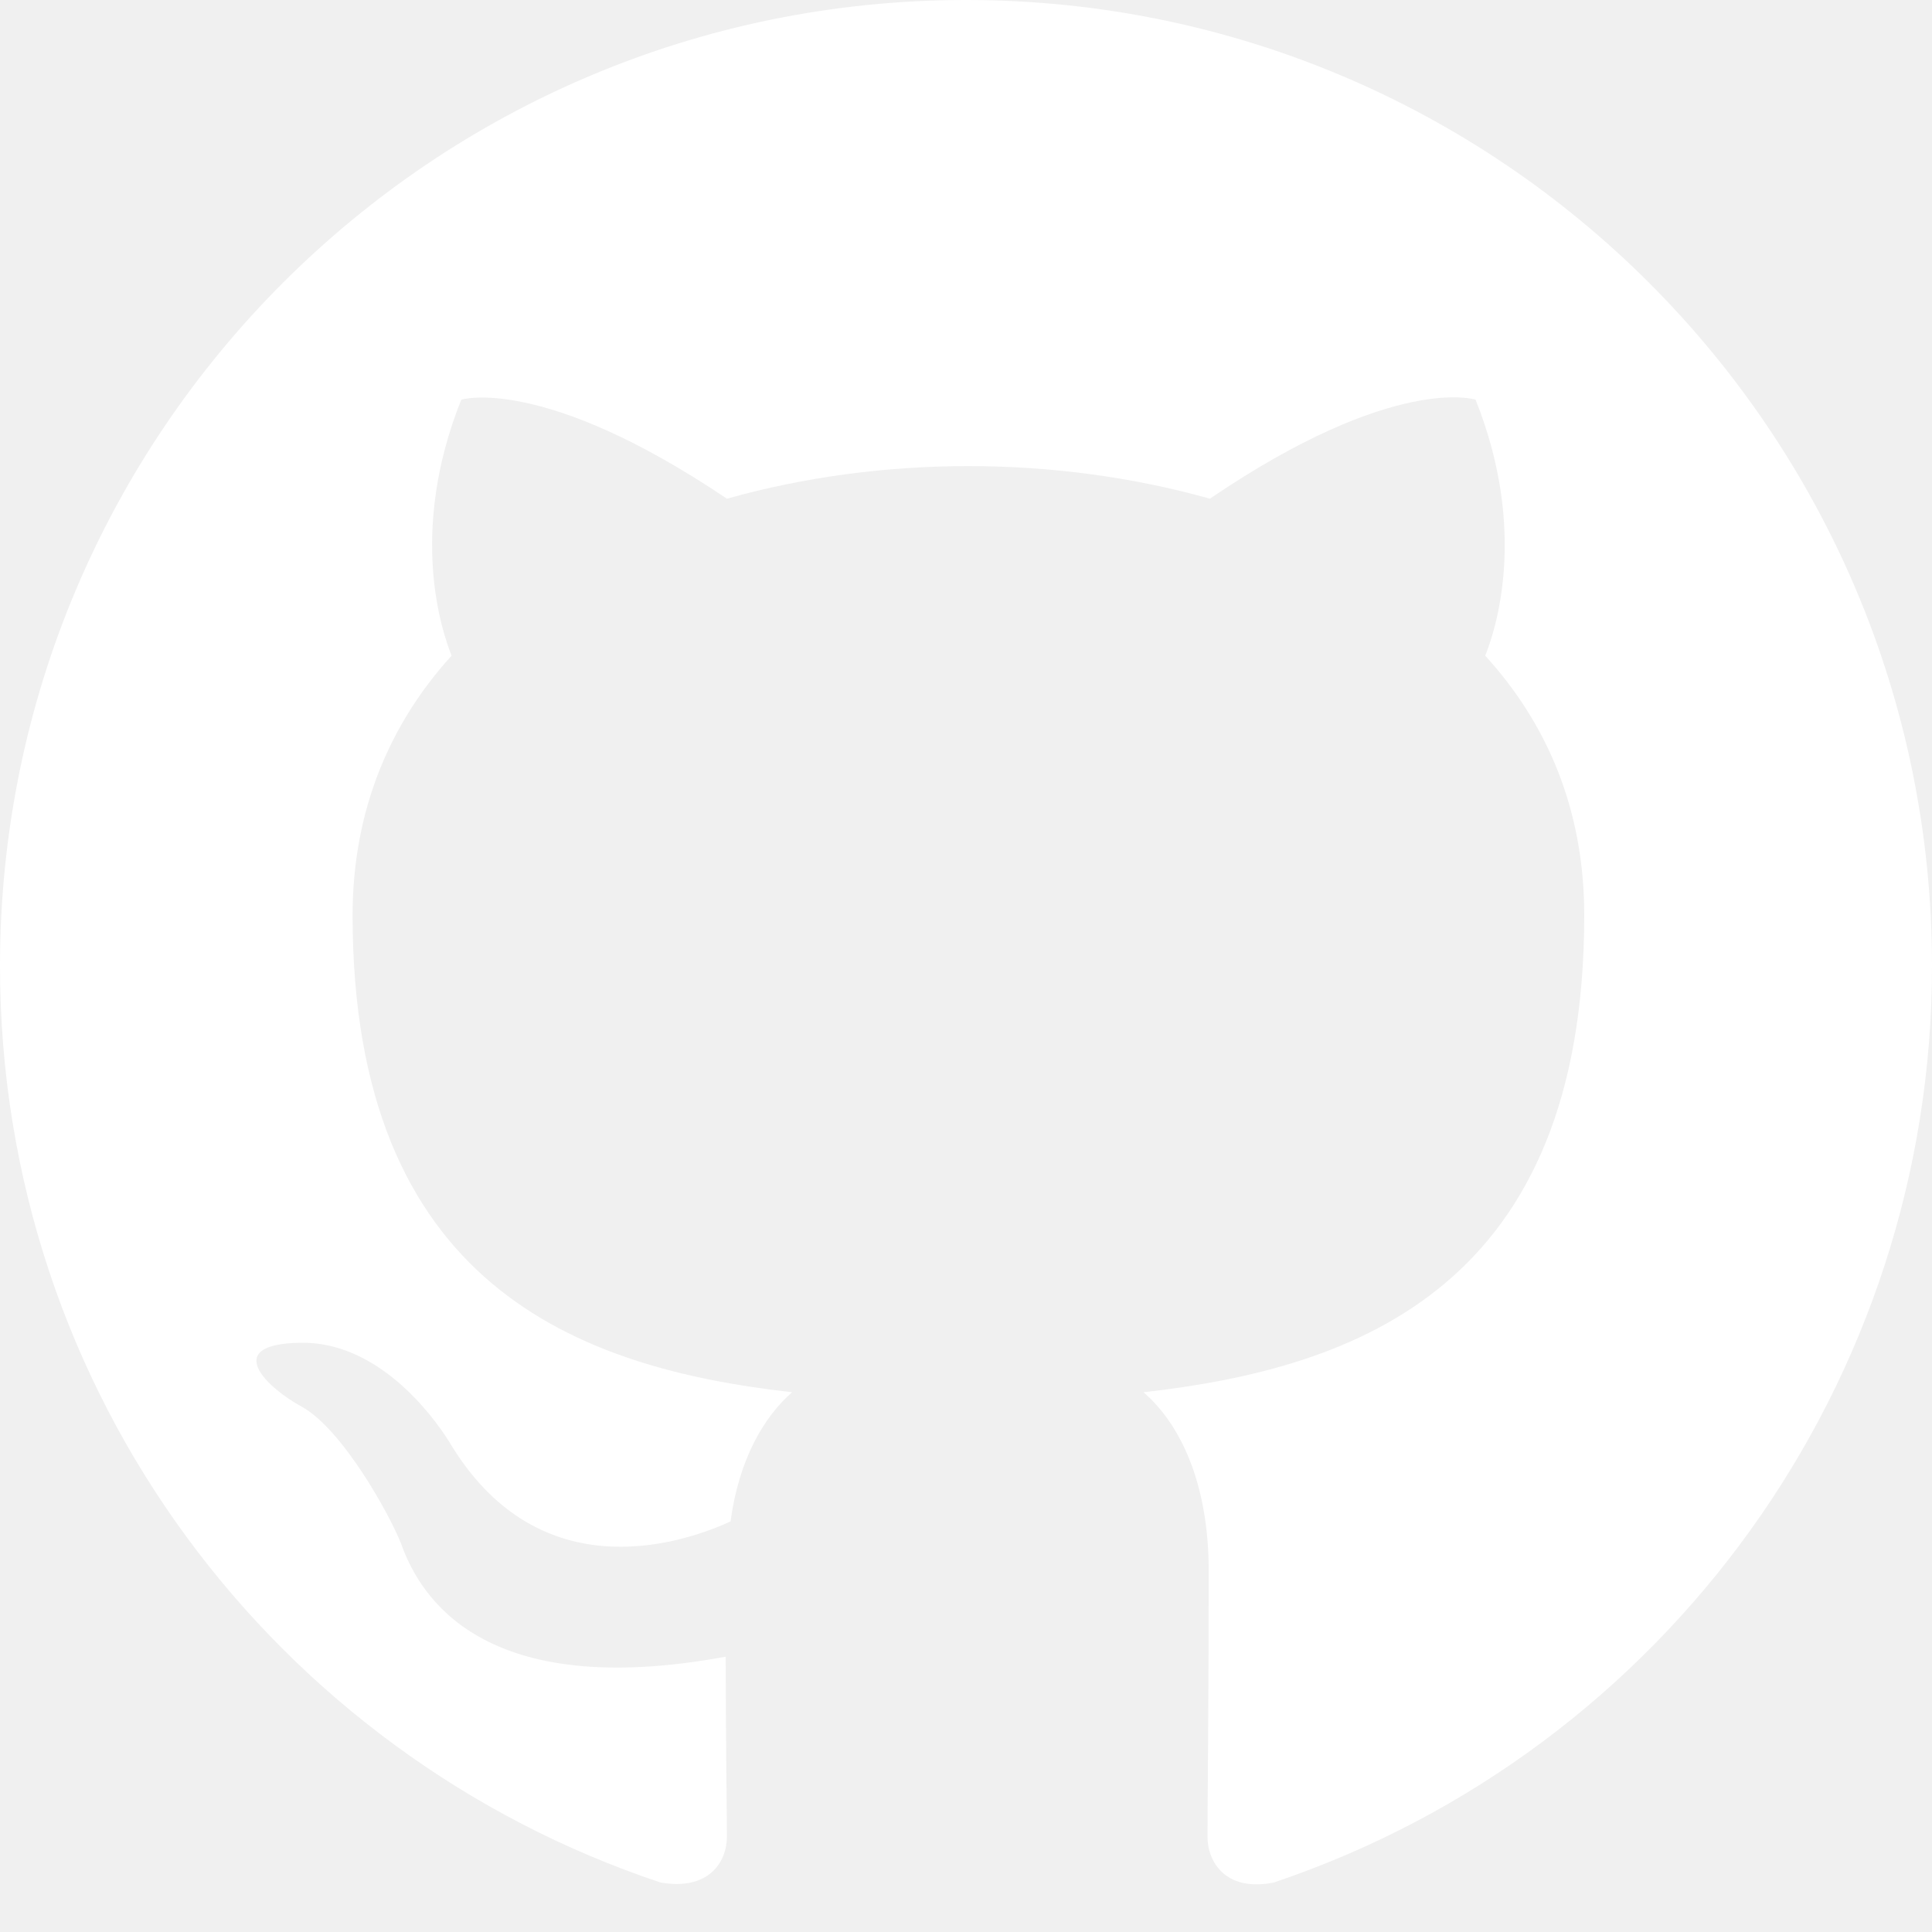
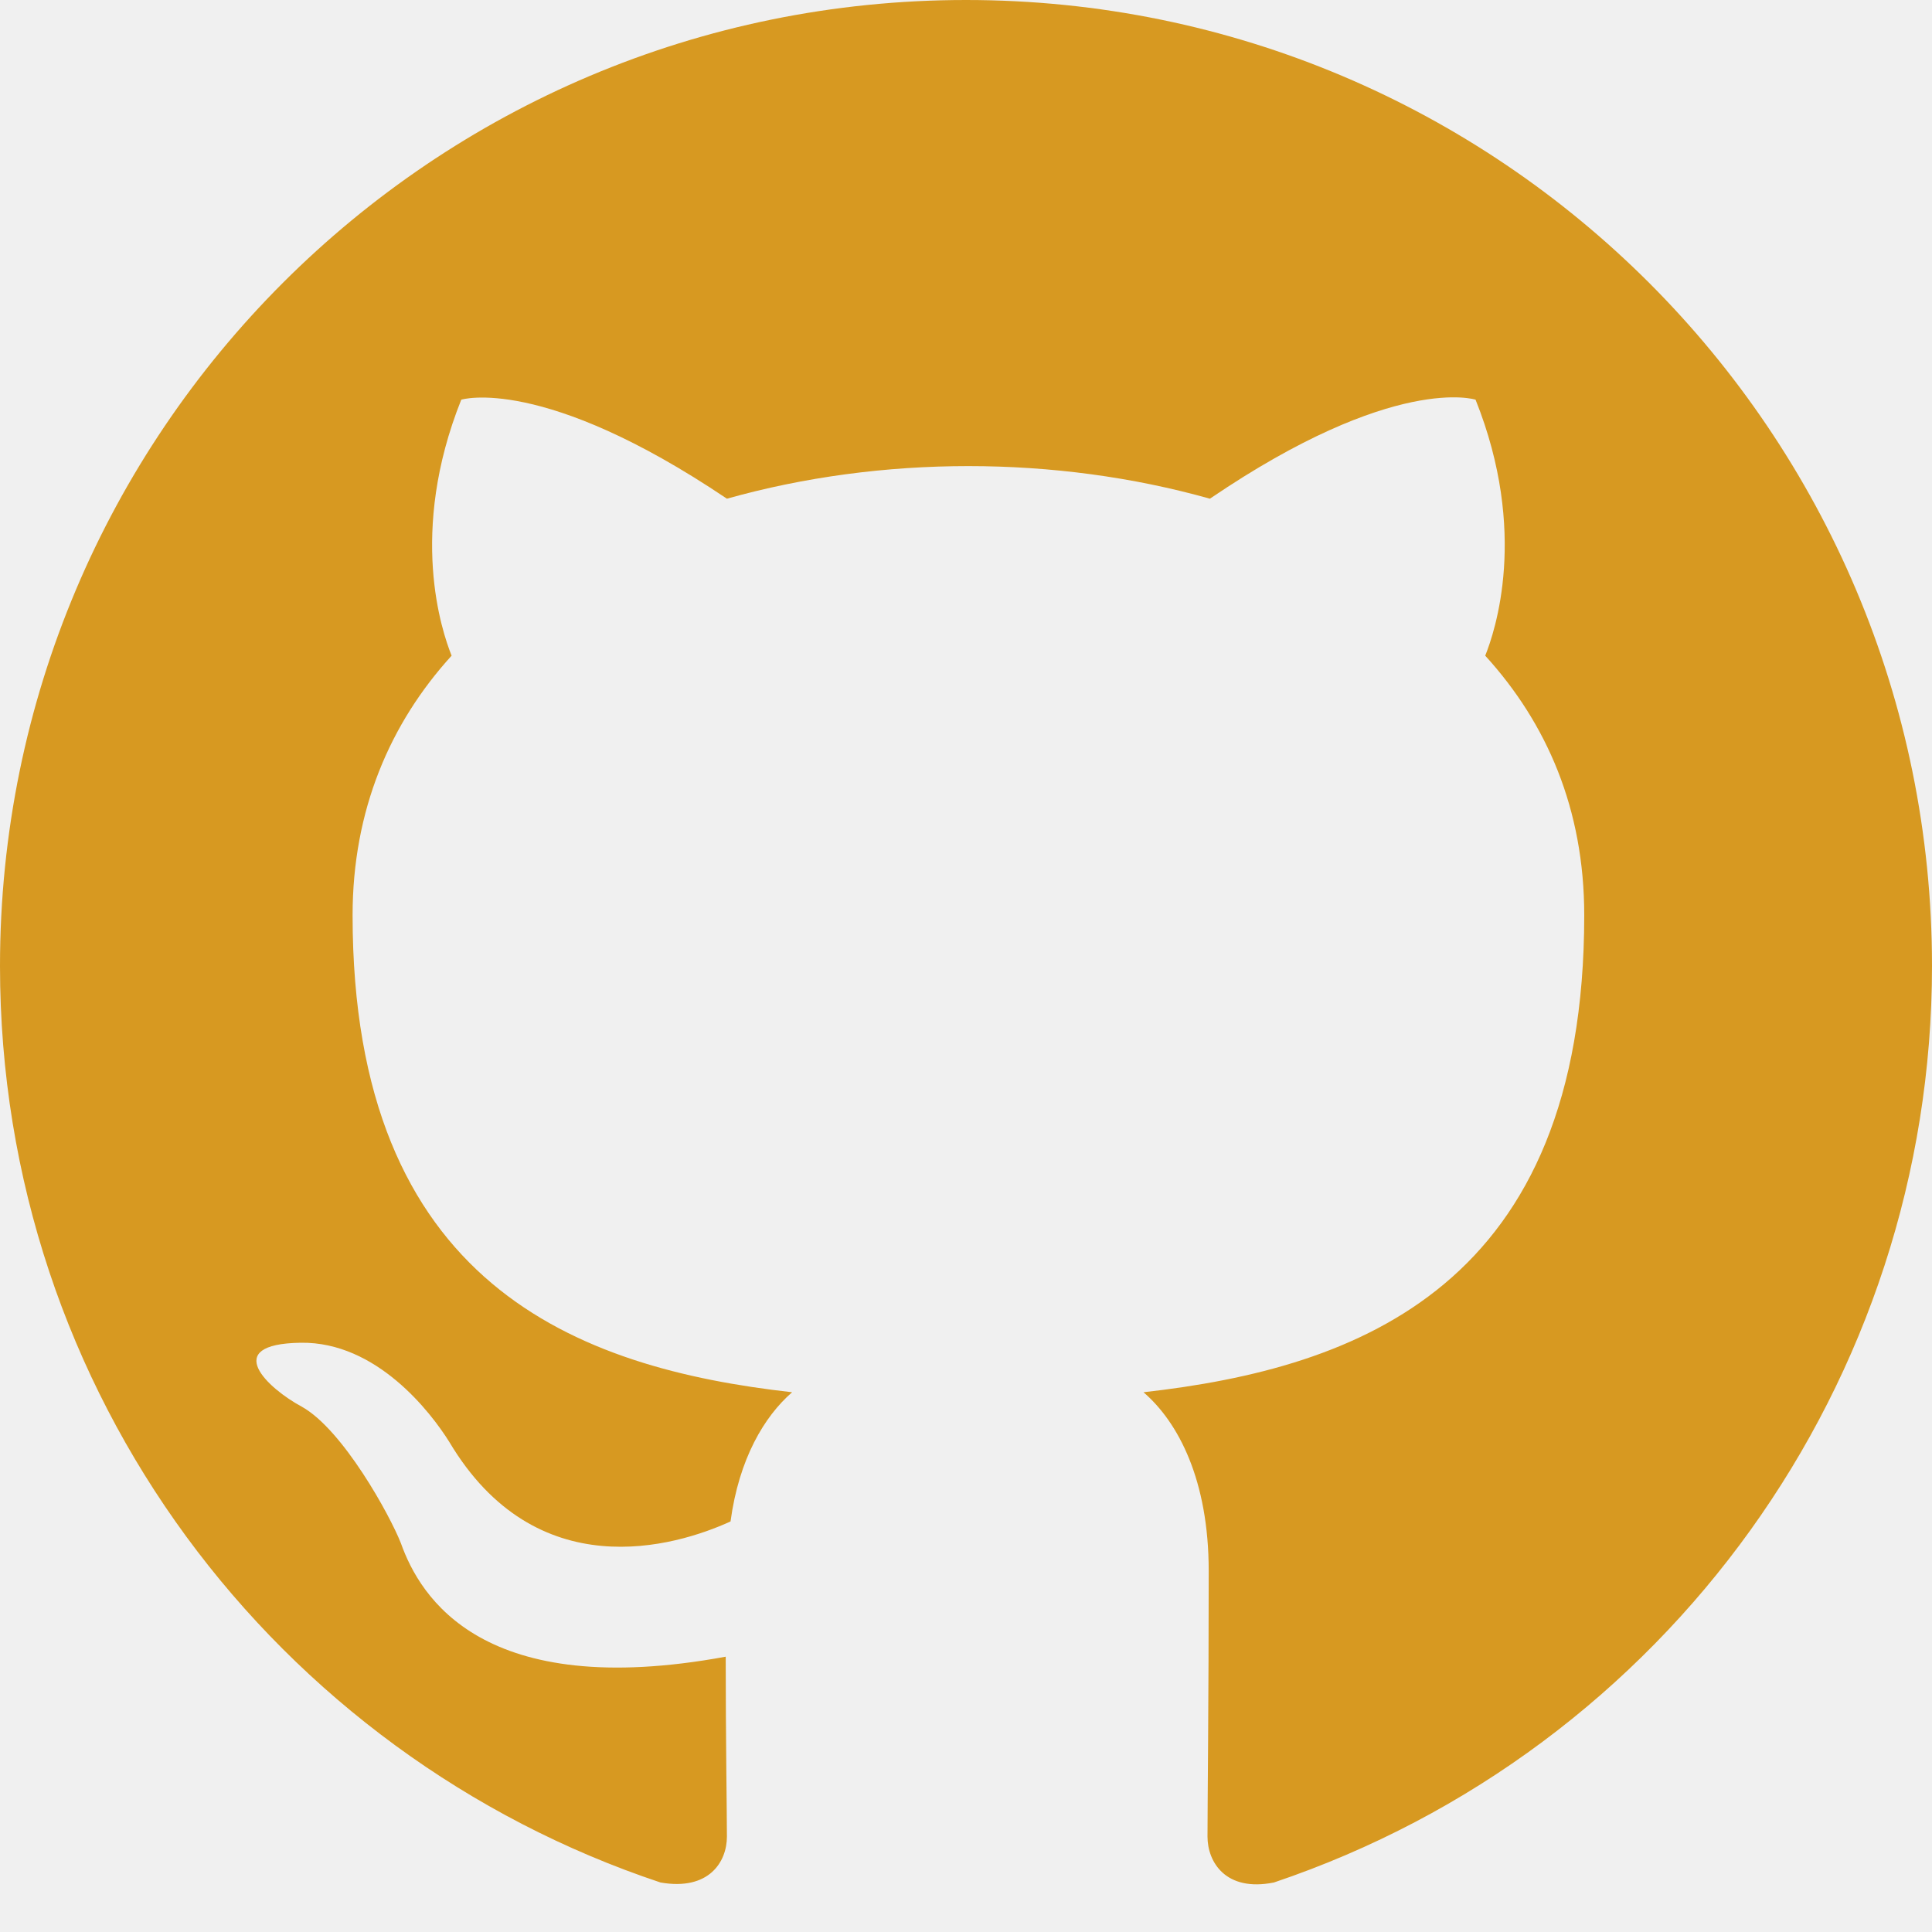
- <svg xmlns="http://www.w3.org/2000/svg" width="16" height="16" fill="#fff" class="bi bi-github" viewBox="0 0 16 16">
+ <svg xmlns="http://www.w3.org/2000/svg" width="16" height="16" fill="#D79921" class="bi bi-github" viewBox="0 0 16 16">
  <path d="M8 0C3.58 0 0 3.58 0 8c0 3.54 2.29 6.53 5.47 7.59.4.07.55-.17.55-.38 0-.19-.01-.82-.01-1.49-2.01.37-2.53-.49-2.69-.94-.09-.23-.48-.94-.82-1.13-.28-.15-.68-.52-.01-.53.63-.01 1.08.58 1.23.82.72 1.21 1.87.87 2.33.66.07-.52.28-.87.51-1.07-1.78-.2-3.64-.89-3.64-3.95 0-.87.31-1.59.82-2.15-.08-.2-.36-1.02.08-2.12 0 0 .67-.21 2.2.82.64-.18 1.32-.27 2-.27s1.36.09 2 .27c1.53-1.04 2.2-.82 2.2-.82.44 1.1.16 1.92.08 2.12.51.56.82 1.27.82 2.15 0 3.07-1.87 3.75-3.65 3.95.29.25.54.73.54 1.48 0 1.07-.01 1.93-.01 2.2 0 .21.15.46.55.38A8.01 8.01 0 0 0 16 8c0-4.42-3.58-8-8-8" />
</svg>
